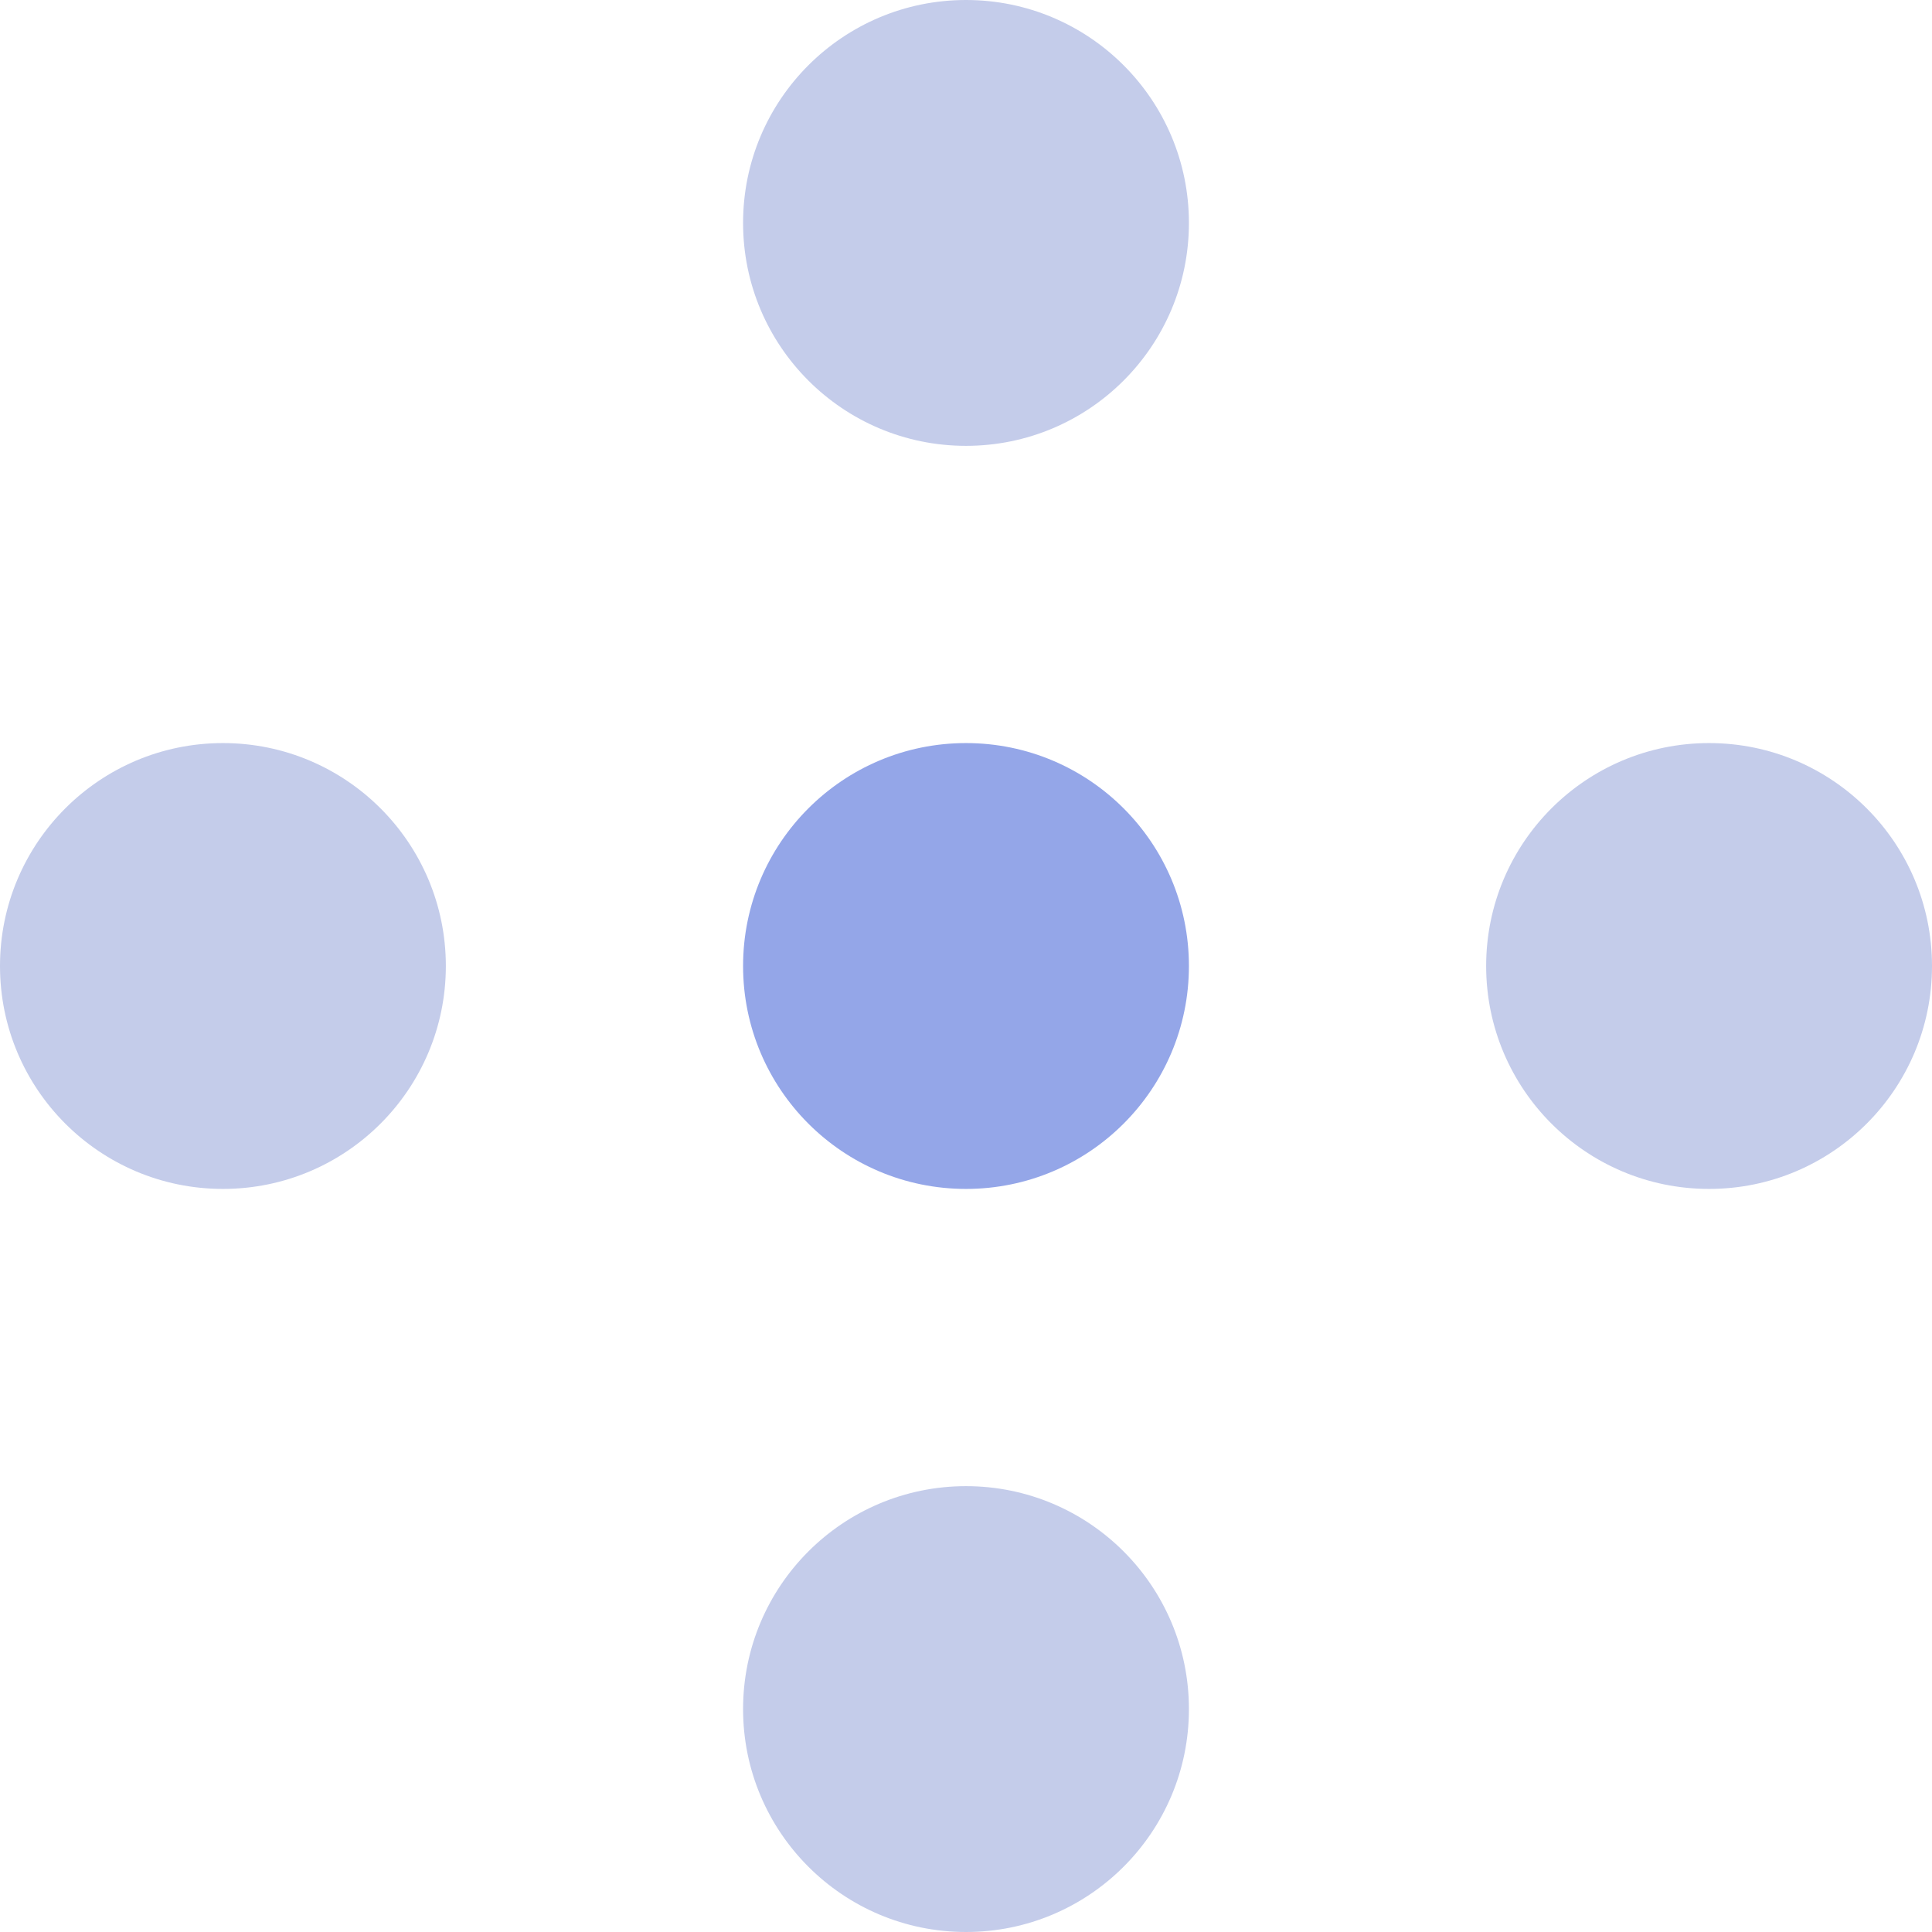
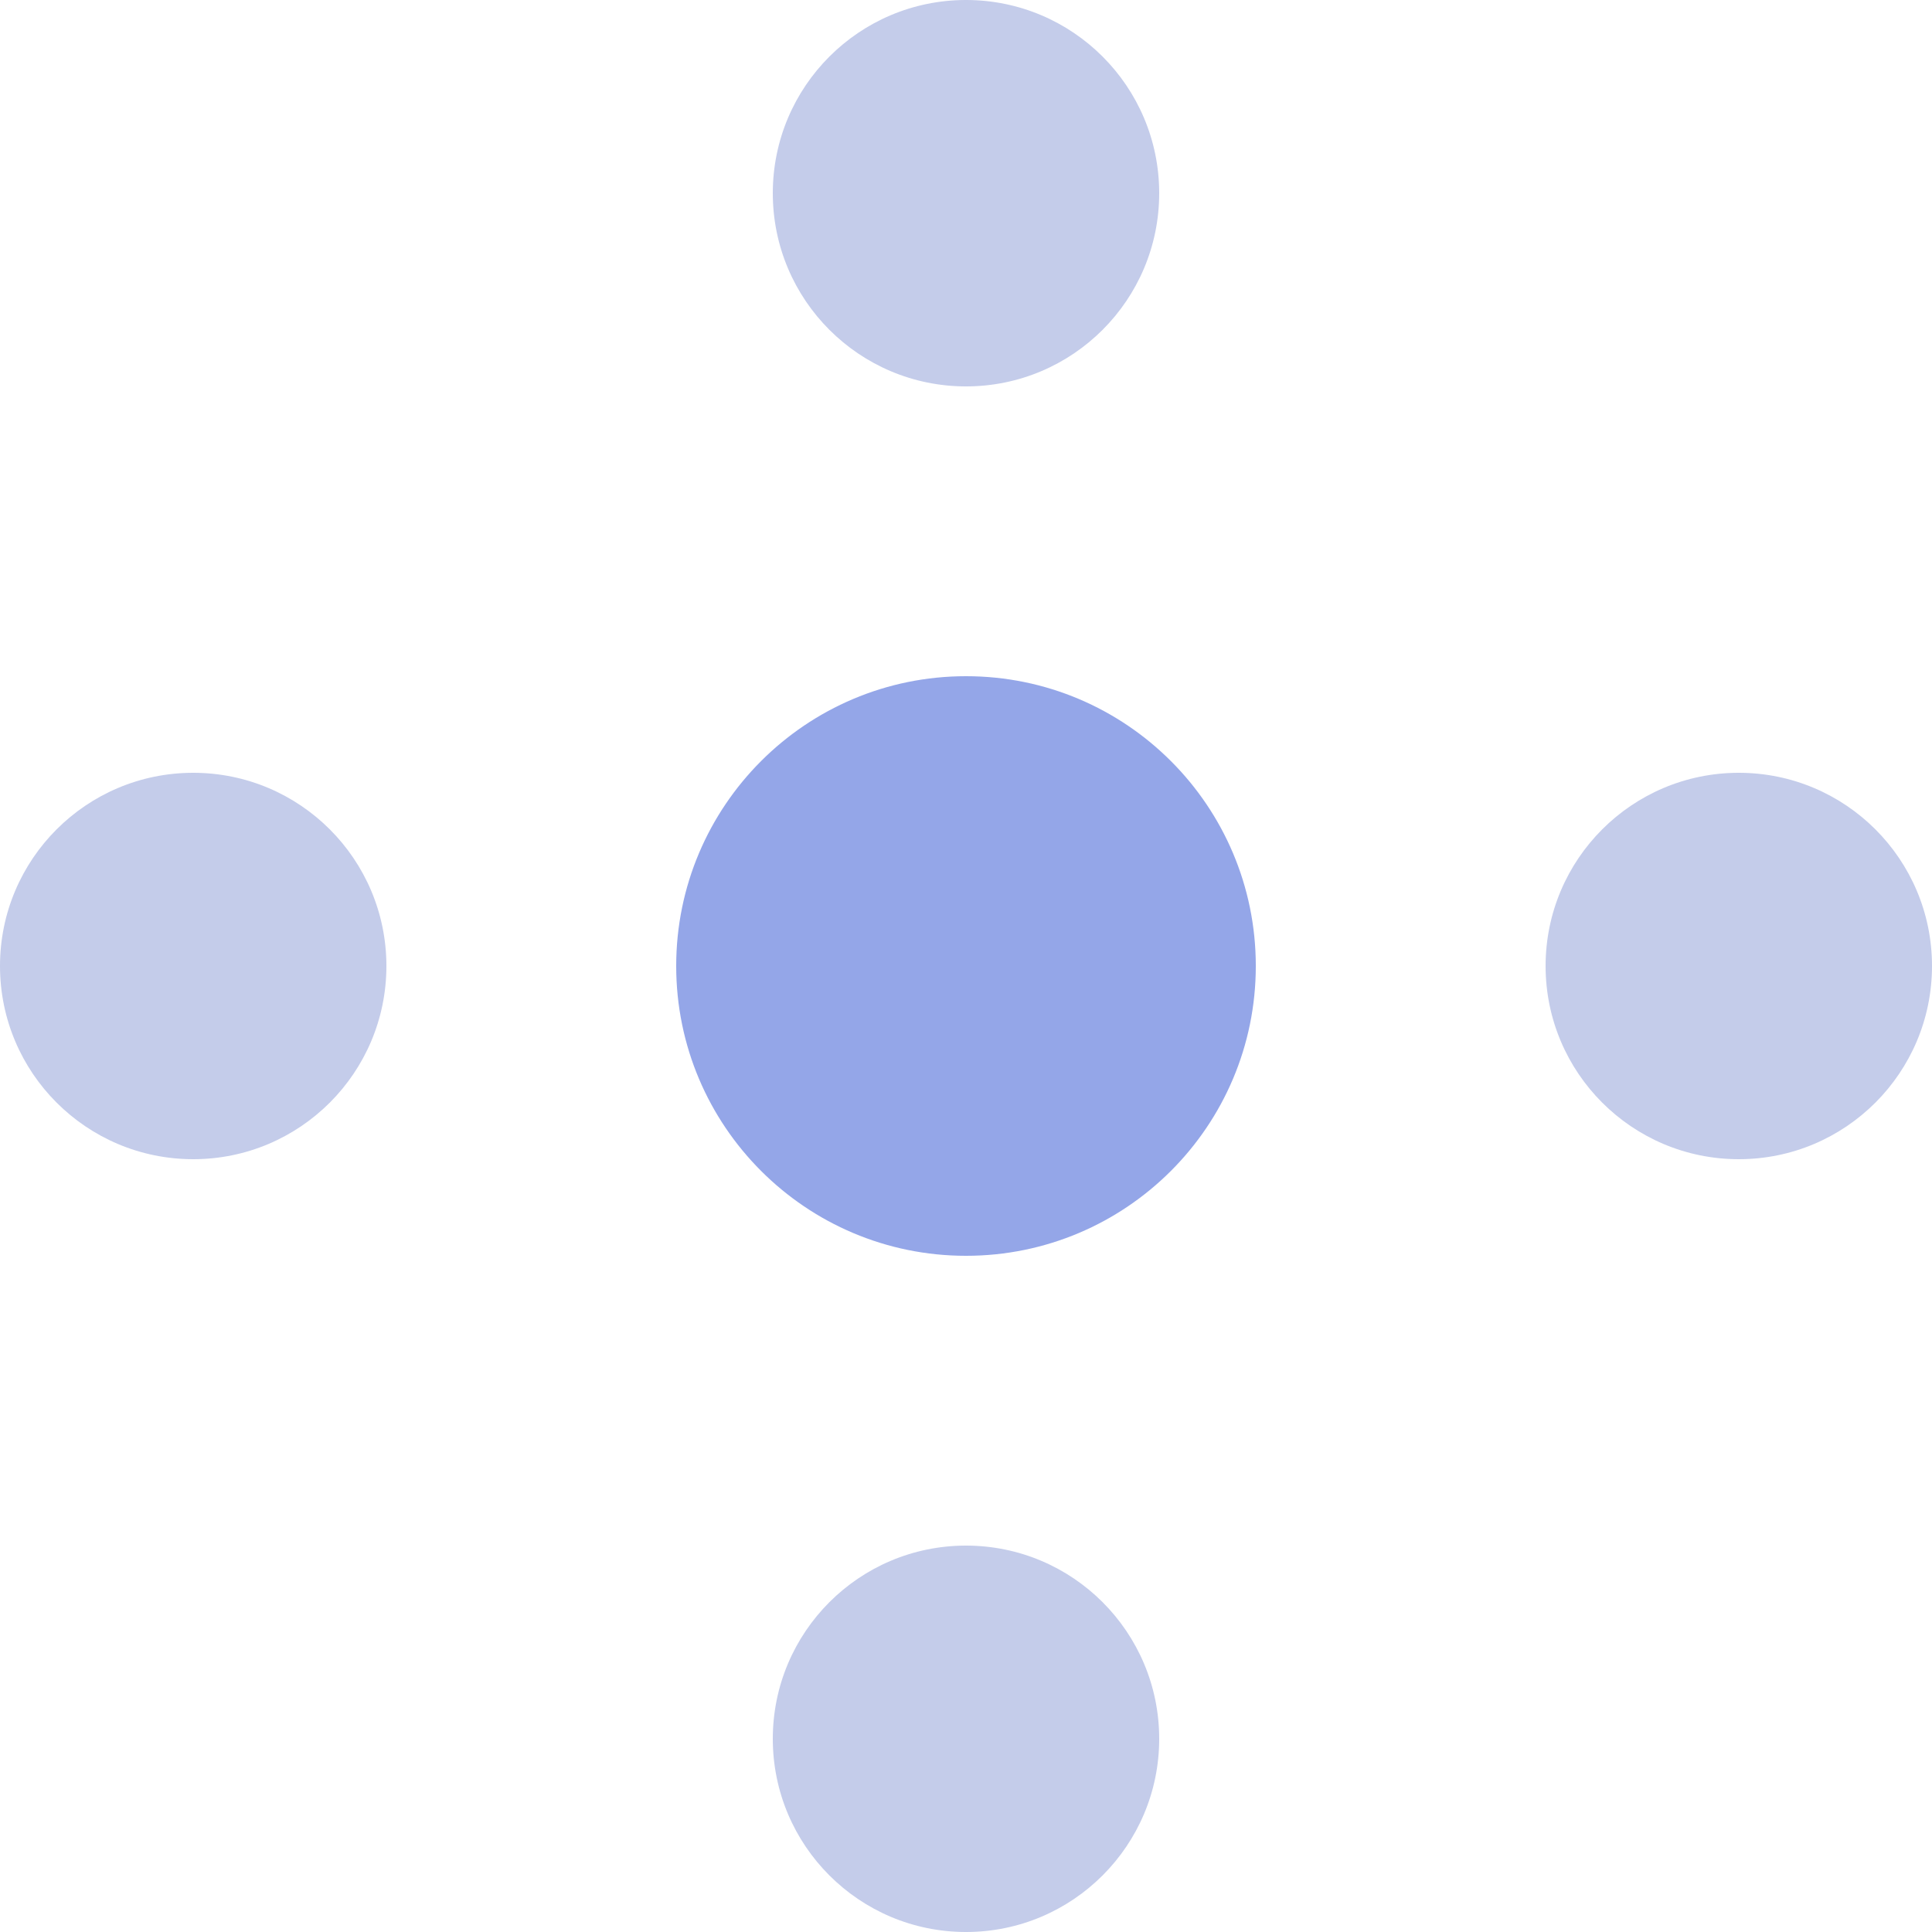
- <svg xmlns="http://www.w3.org/2000/svg" width="260px" height="260px" viewBox="0 0 260 260" version="1.1">
-   <defs />
+ <svg xmlns="http://www.w3.org/2000/svg" width="200px" height="200px" viewBox="0 0 200 200" version="1.1">
  <g id="Page-1" stroke="none" stroke-width="1" fill="none" fill-rule="evenodd">
-     <g id="Desktop-HD" transform="translate(-320, -822)">
+     <g id="Desktop-HD" transform="translate(-350, -852)">
      <g id="Group-2" transform="translate(240, 722)">
-         <g id="Group-14" transform="translate(80, 100)">
-           <circle id="Oval-2" fill="#94A6E8" cx="130" cy="130" r="30" />
-           <circle id="Oval-Copy-8" fill="#C4CCEA" cx="130" cy="230" r="30" />
-           <circle id="Oval-Copy-9" fill="#C4CCEA" cx="30" cy="130" r="30" />
-           <circle id="Oval-Copy-10" fill="#C4CCEA" cx="230" cy="130" r="30" />
-           <circle id="Oval-Copy-11" fill="#C4CCEA" cx="130" cy="30" r="30" />
+         <g id="Group-14" transform="translate(110, 130)">
+           <circle id="Oval-2" fill="#94A6E8" cx="100" cy="100" r="30" />
+           <circle id="Oval-Copy-8" fill="#C4CCEA" cx="100" cy="180" r="20" />
+           <circle id="Oval-Copy-9" fill="#C4CCEA" cx="20" cy="100" r="20" />
+           <circle id="Oval-Copy-10" fill="#C4CCEA" cx="180" cy="100" r="20" />
+           <circle id="Oval-Copy-11" fill="#C4CCEA" cx="100" cy="20" r="20" />
        </g>
      </g>
    </g>
  </g>
</svg>
